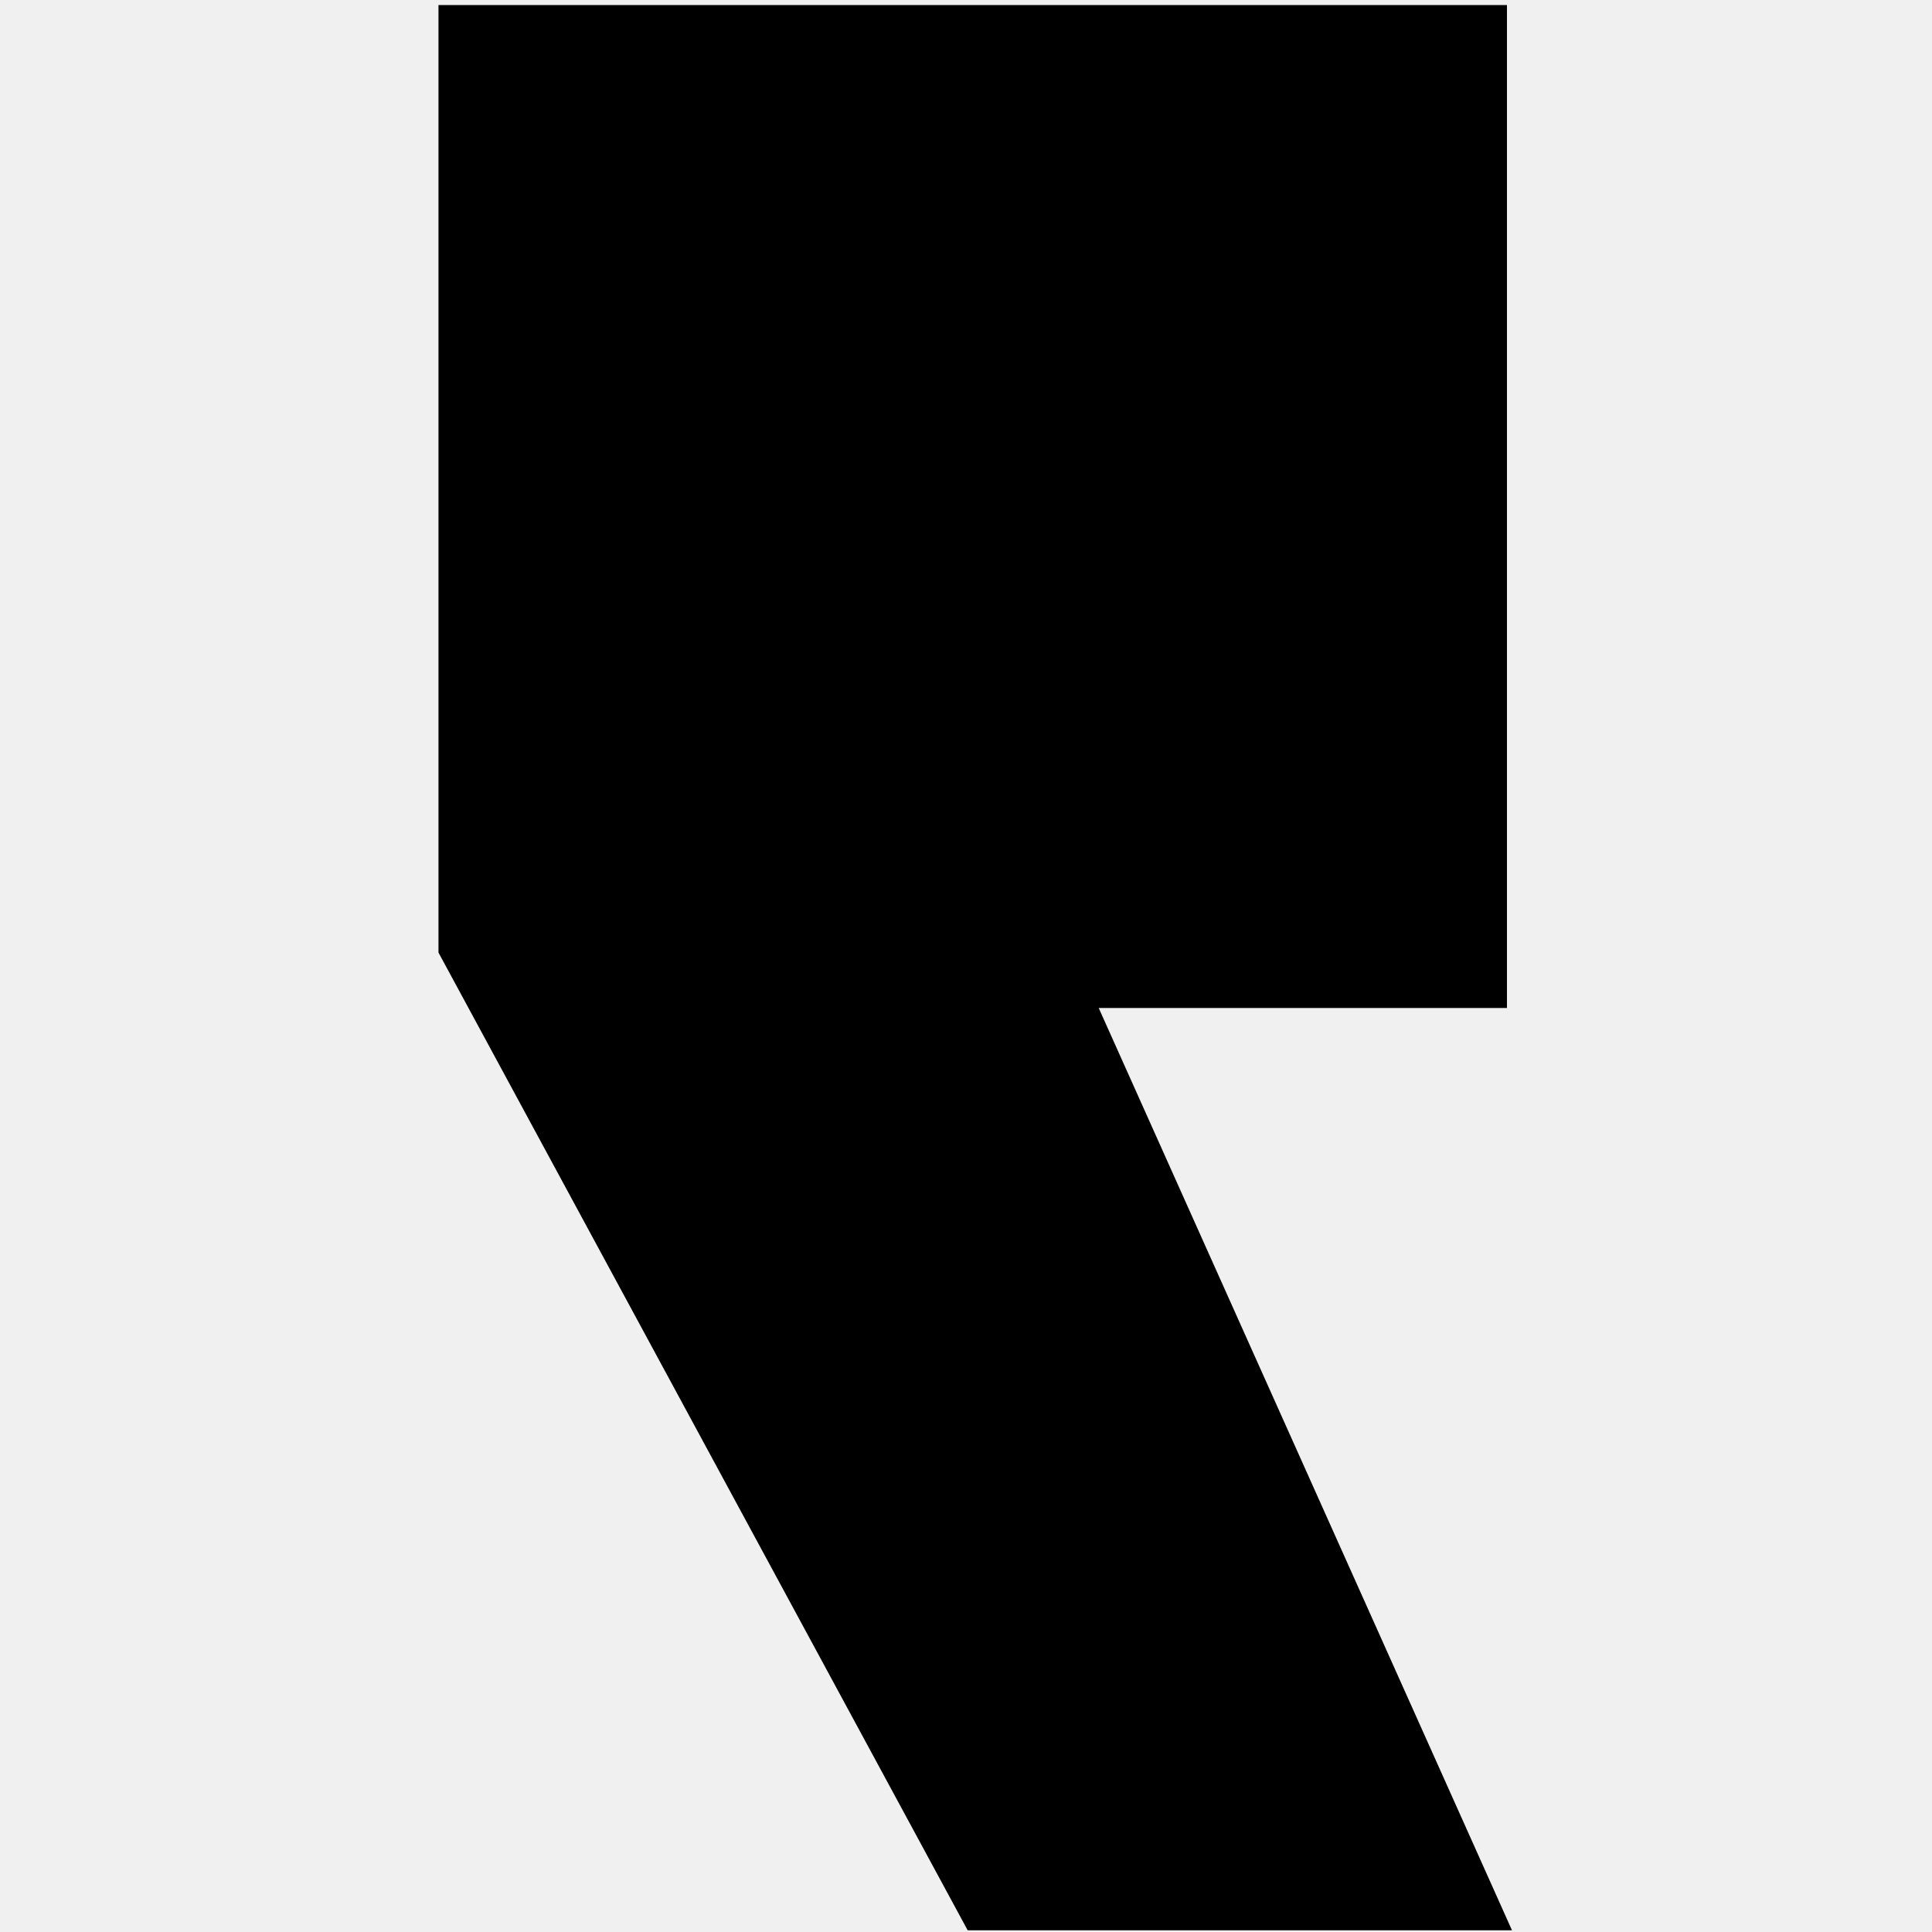
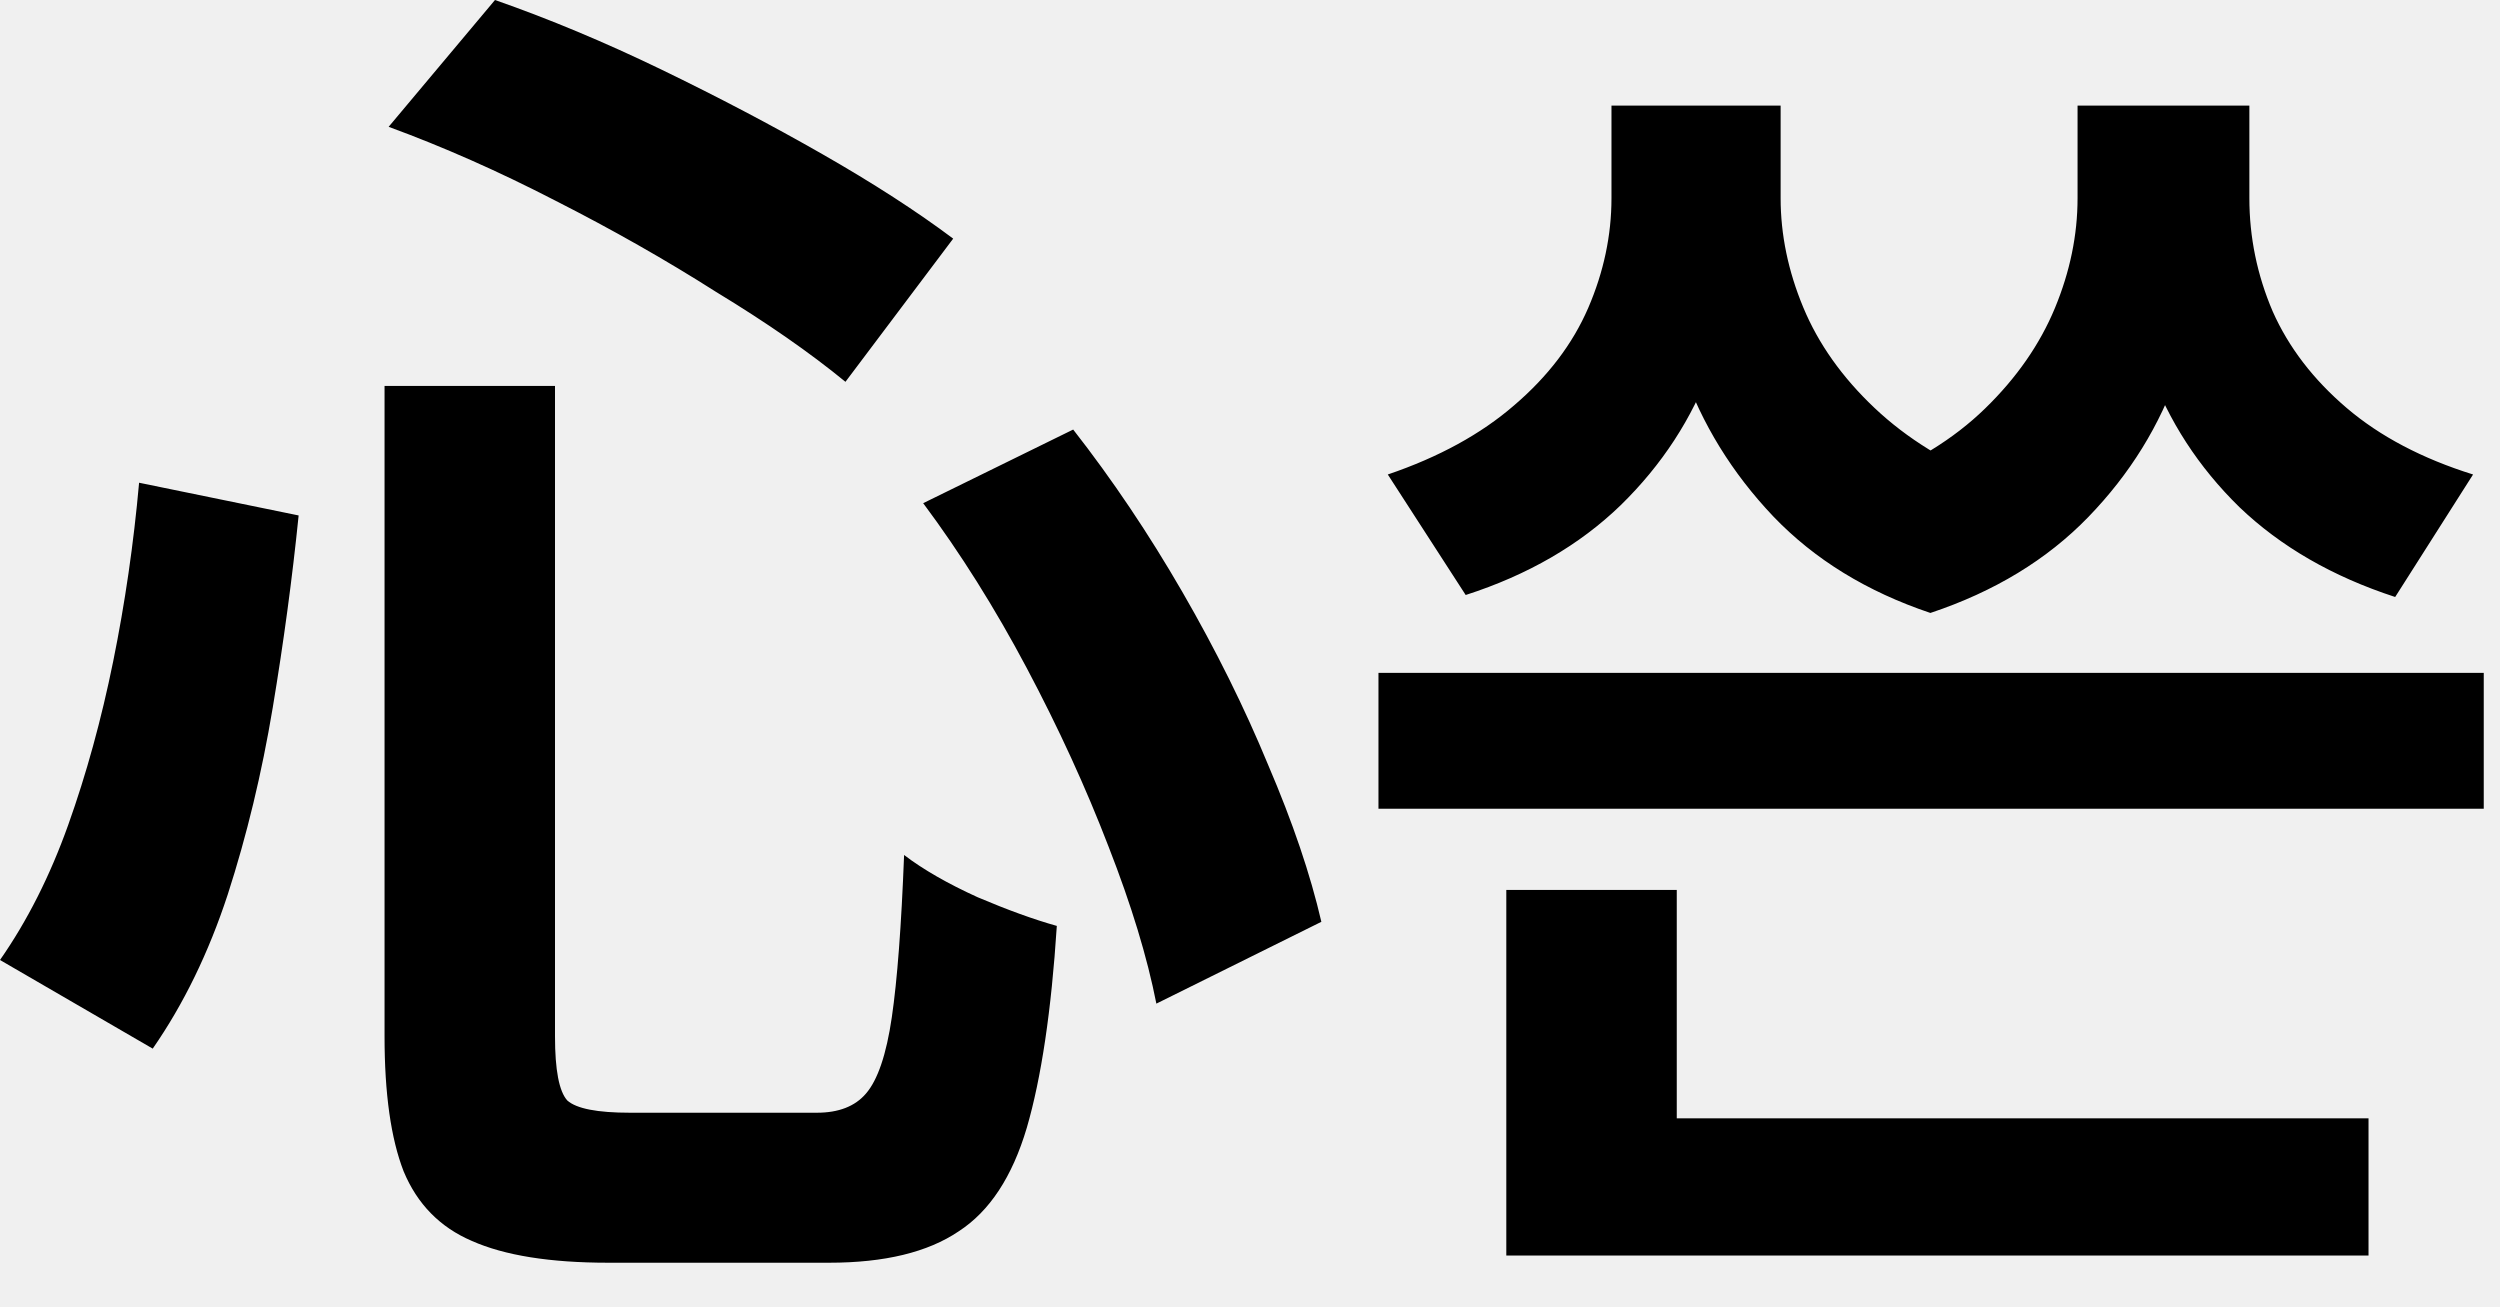
- <svg xmlns="http://www.w3.org/2000/svg" width="115" height="115" viewBox="0 0 115 115" fill="none">
-   <g clip-path="url(#clip0_1_3)">
-     <path d="M57.6 114.9H90L65.4 60H89.7V0.3H26.1V56.7L57.6 114.9Z" fill="black" />
-   </g>
-   <defs>
-     <clipPath id="clip0_1_3">
-       <rect width="115" height="115" fill="white" transform="matrix(-1 0 0 1 115 0)" />
-     </clipPath>
-   </defs>
+ <svg xmlns="http://www.w3.org/2000/svg" width="44" height="23" viewBox="0 0 44 23" fill="none">
+   <path d="M6.768 6.792H9.768V18.24C9.768 18.832 9.84 19.208 9.984 19.368C10.144 19.512 10.512 19.584 11.088 19.584C11.2 19.584 11.408 19.584 11.712 19.584C12.016 19.584 12.344 19.584 12.696 19.584C13.048 19.584 13.376 19.584 13.68 19.584C13.984 19.584 14.216 19.584 14.376 19.584C14.76 19.584 15.048 19.472 15.24 19.248C15.448 19.008 15.6 18.56 15.696 17.904C15.792 17.248 15.864 16.296 15.912 15.048C16.248 15.304 16.68 15.552 17.208 15.792C17.736 16.016 18.2 16.184 18.6 16.296C18.504 17.784 18.328 18.968 18.072 19.848C17.816 20.712 17.416 21.32 16.872 21.672C16.328 22.04 15.568 22.224 14.592 22.224C14.464 22.224 14.264 22.224 13.992 22.224C13.736 22.224 13.44 22.224 13.104 22.224C12.784 22.224 12.464 22.224 12.144 22.224C11.824 22.224 11.528 22.224 11.256 22.224C11 22.224 10.816 22.224 10.704 22.224C9.68 22.224 8.88 22.096 8.304 21.84C7.744 21.6 7.344 21.192 7.104 20.616C6.88 20.04 6.768 19.248 6.768 18.24V6.792ZM6.84 2.232L8.712 -4.52995e-05C9.672 0.336 10.648 0.744 11.64 1.224C12.632 1.704 13.576 2.2 14.472 2.712C15.368 3.224 16.136 3.72 16.776 4.2L14.88 6.72C14.256 6.208 13.496 5.68 12.6 5.136C11.72 4.576 10.776 4.04 9.768 3.528C8.776 3.016 7.8 2.584 6.84 2.232ZM2.448 8.496L5.256 9.072C5.144 10.176 4.992 11.304 4.8 12.456C4.608 13.608 4.344 14.704 4.008 15.744C3.672 16.768 3.232 17.672 2.688 18.456L-3.31849e-05 16.896C0.48 16.208 0.88 15.416 1.2 14.52C1.52 13.624 1.784 12.664 1.992 11.64C2.2 10.616 2.352 9.568 2.448 8.496ZM16.248 8.856L18.888 7.56C19.576 8.44 20.216 9.392 20.808 10.416C21.4 11.44 21.904 12.456 22.32 13.464C22.752 14.472 23.064 15.392 23.256 16.224L20.352 17.664C20.192 16.848 19.912 15.928 19.512 14.904C19.112 13.864 18.632 12.816 18.072 11.76C17.512 10.704 16.904 9.736 16.248 8.856ZM43.714 14.234H24.261V11.843H43.714V14.234ZM30.636 3.488C30.636 4.527 30.464 5.511 30.12 6.441C29.784 7.363 29.253 8.179 28.526 8.89C27.8 9.593 26.889 10.12 25.796 10.472L24.425 8.351C25.323 8.046 26.065 7.64 26.651 7.132C27.245 6.624 27.678 6.054 27.952 5.421C28.225 4.788 28.362 4.144 28.362 3.488V1.859H30.636V3.488ZM31.339 3.488C31.339 4.128 31.471 4.769 31.737 5.409C32.003 6.05 32.421 6.64 32.991 7.179C33.561 7.718 34.264 8.152 35.1 8.48L33.975 10.788C32.858 10.413 31.936 9.847 31.21 9.089C30.483 8.323 29.952 7.46 29.616 6.499C29.288 5.531 29.124 4.527 29.124 3.488V1.859H31.339V3.488ZM38.85 3.488C38.85 4.542 38.682 5.554 38.346 6.523C38.018 7.484 37.487 8.343 36.753 9.101C36.026 9.851 35.1 10.413 33.975 10.788L32.839 8.48C33.682 8.159 34.382 7.73 34.936 7.191C35.491 6.652 35.901 6.062 36.167 5.421C36.432 4.781 36.565 4.136 36.565 3.488V1.859H38.85V3.488ZM39.589 3.488C39.589 4.175 39.725 4.839 39.999 5.48C40.28 6.113 40.714 6.679 41.3 7.179C41.886 7.679 42.628 8.07 43.526 8.351L42.155 10.507C41.053 10.148 40.139 9.62 39.413 8.925C38.694 8.222 38.167 7.409 37.831 6.488C37.503 5.558 37.339 4.558 37.339 3.488V1.859H39.589V3.488ZM41.686 22.097H26.511V19.683H41.686V22.097ZM29.511 20.245H26.511V15.663H29.511V20.245Z" fill="black" />
</svg>
